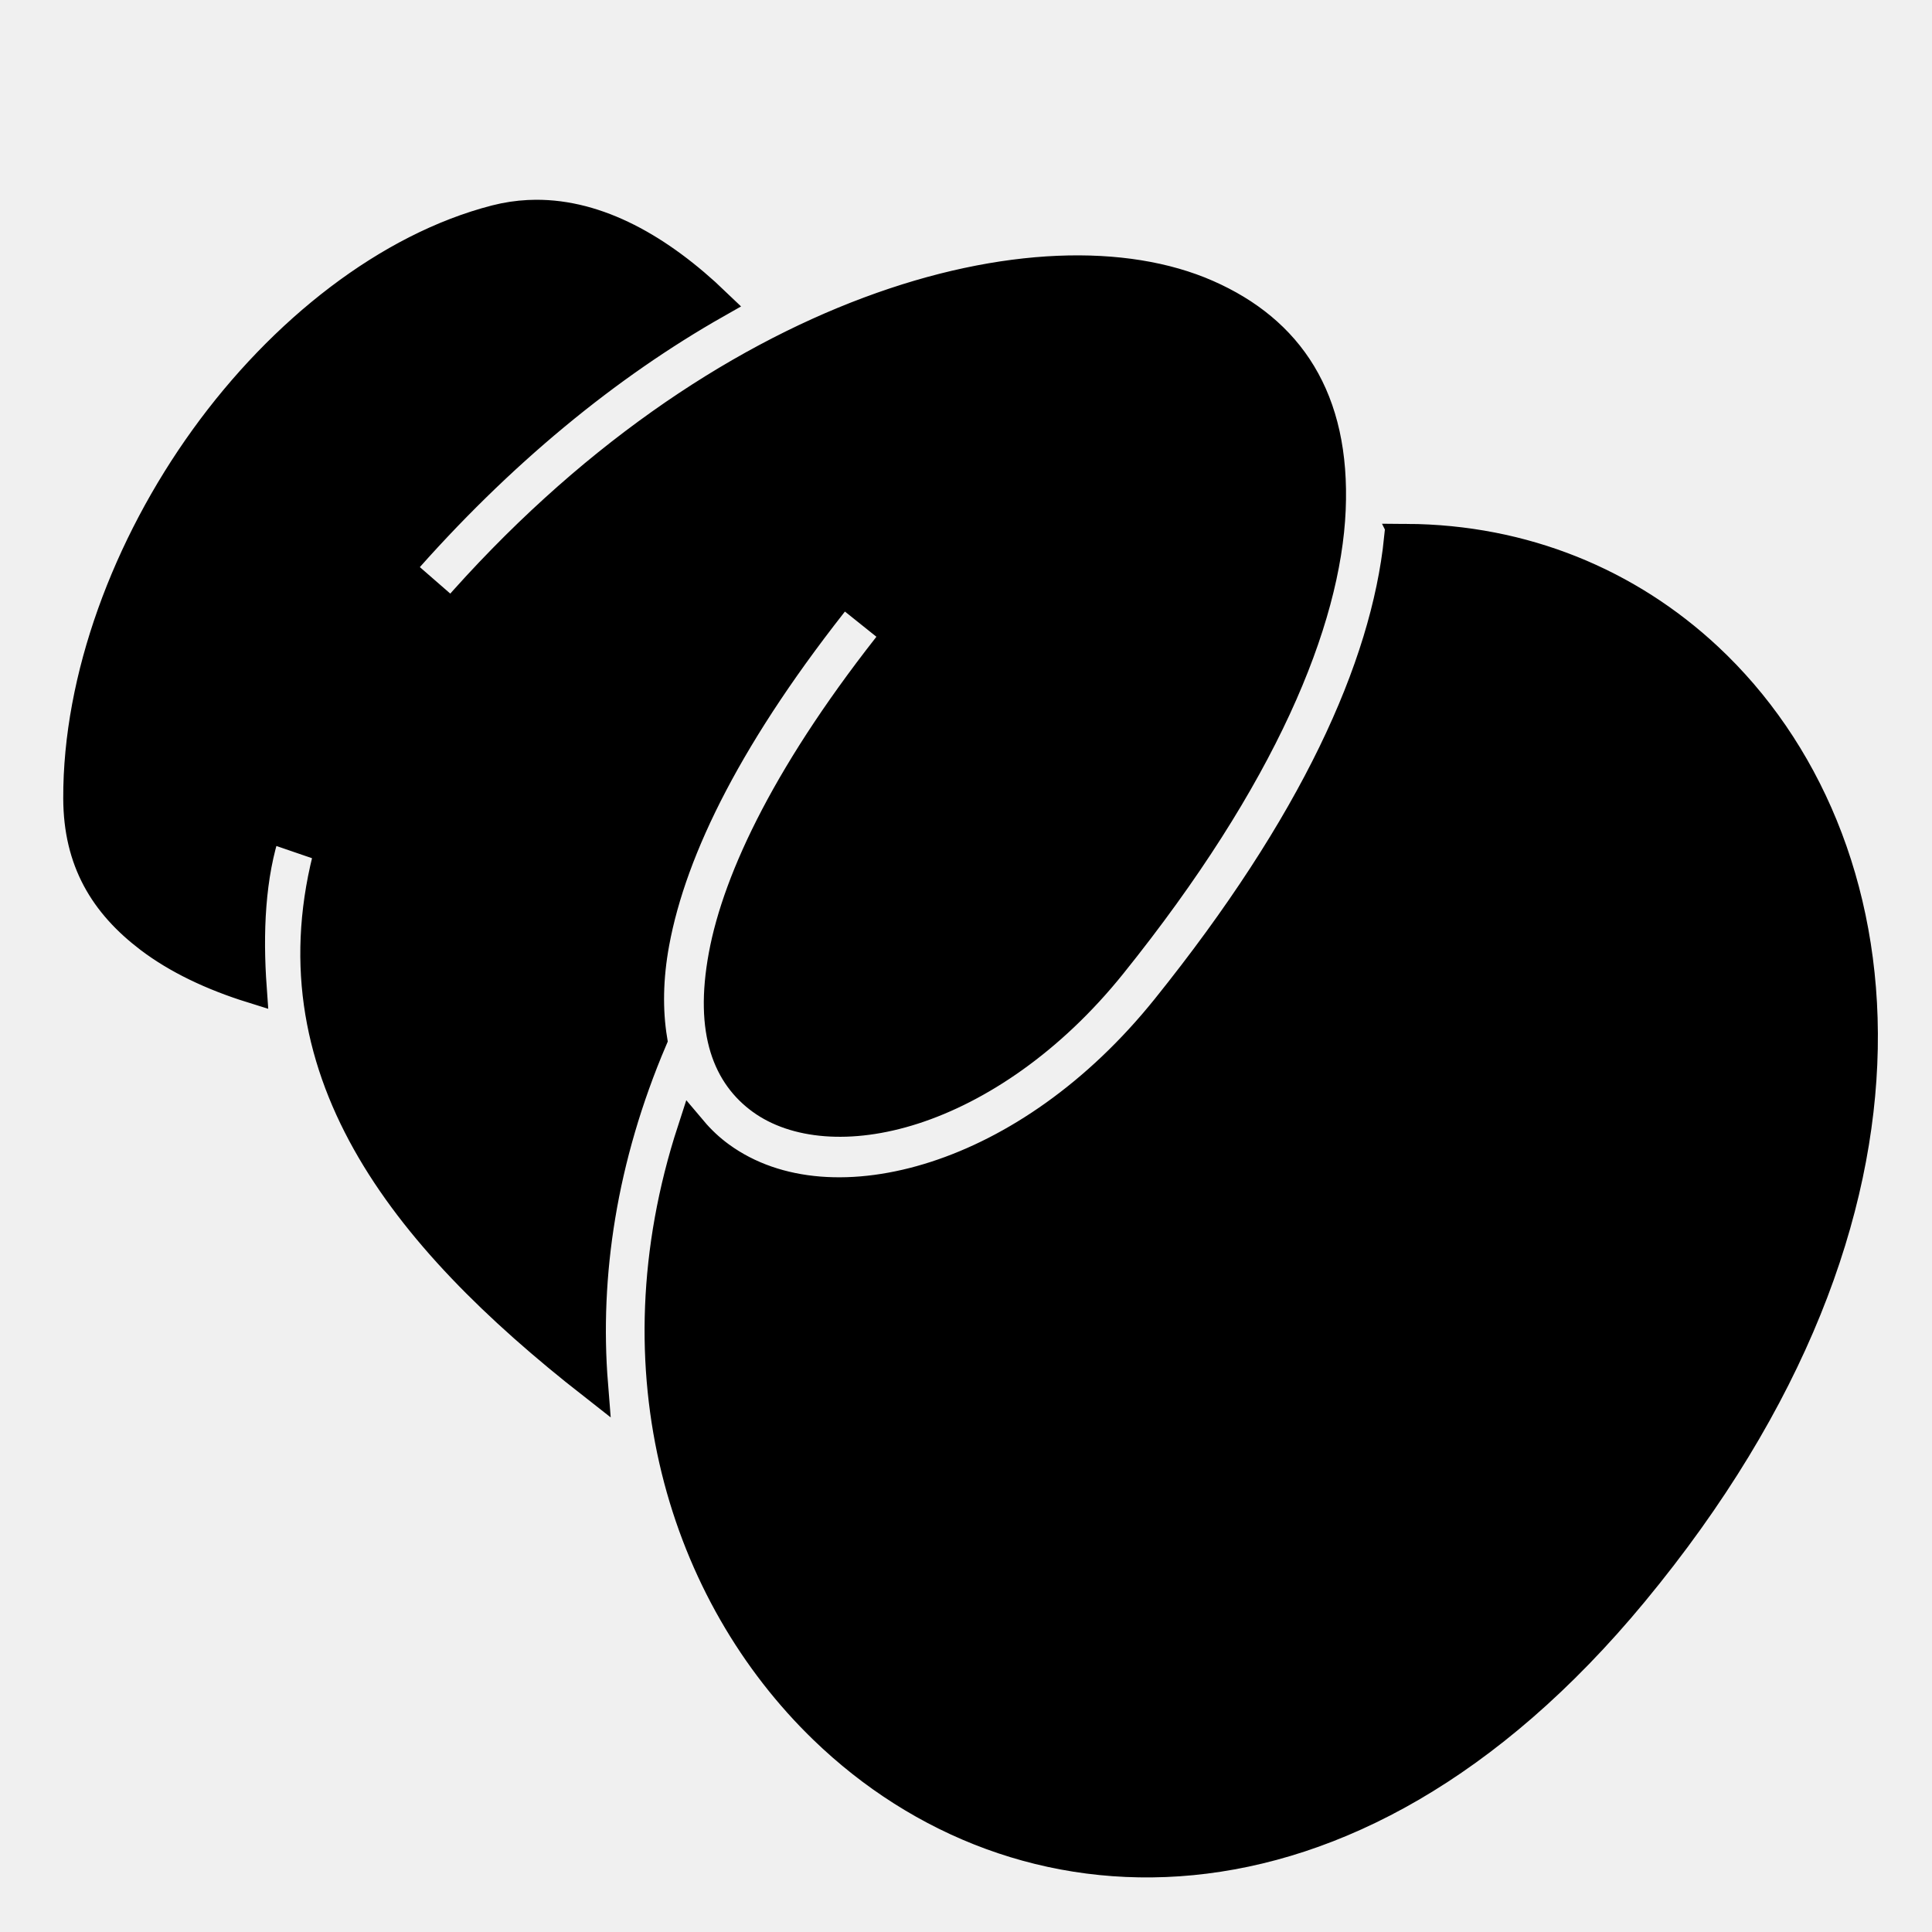
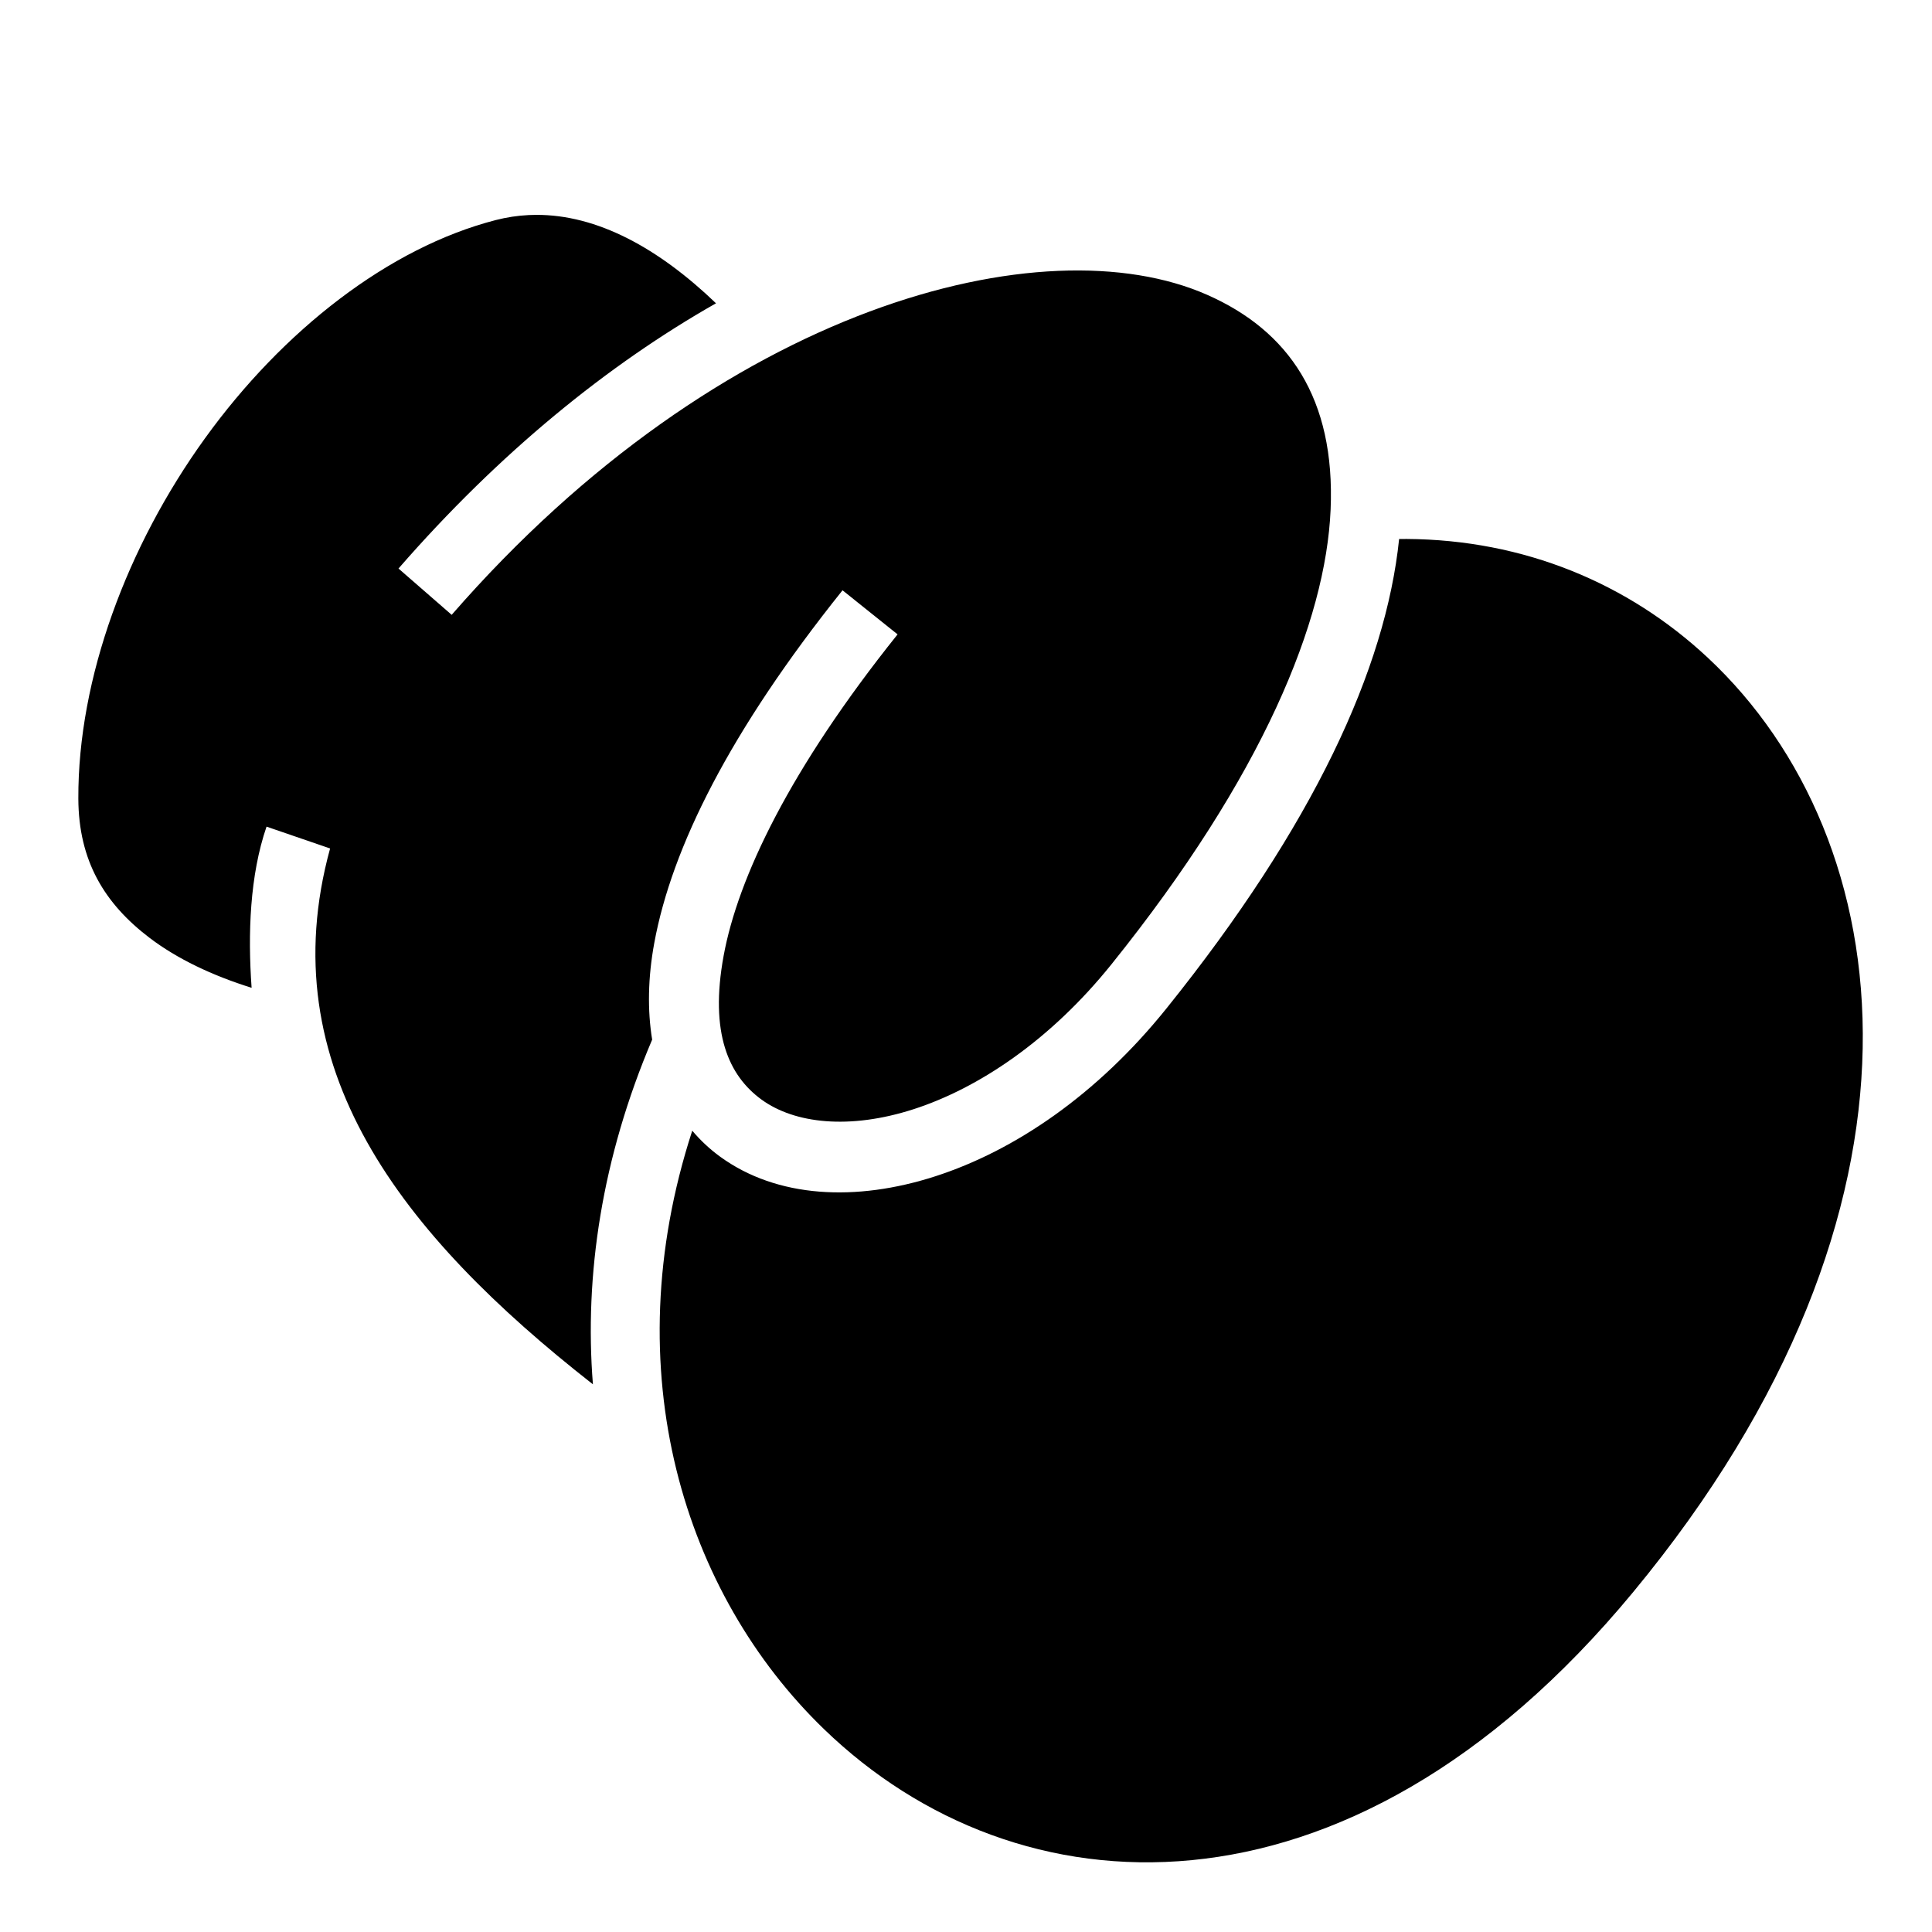
- <svg xmlns="http://www.w3.org/2000/svg" viewBox="0 0 512 512" style="height: 512px; width: 512px;">
-   <g class="" transform="translate(0,0)" style="touch-action: none;">
-     <path d="M141.977 56.943c-.635.004-1.27.02-1.905.053-2.903.145-5.805.58-8.7 1.326-28.33 7.294-56.425 29.248-77.058 57.844-20.632 28.596-33.67 63.593-33.554 95.455.06 16.533 6.94 27.84 18.886 36.927 7.29 5.544 16.59 9.97 27.032 13.23-1.023-14.32-.482-29.776 3.957-42.71l16.844 5.783c-15.886 57.862 18.713 102.134 69.65 142.007-2.305-28.866 2.355-59.986 15.7-91.345-1.265-7.76-1.14-16.392.57-25.664 4.65-25.21 20.01-56.115 49.88-93.414l14.59 11.68c-28.65 35.777-42.302 64.575-46.09 85.122-3.79 20.548 1.342 31.848 10.048 38.176 8.706 6.328 23.24 8.047 40.315 2.526 17.073-5.522 36.13-18.136 52.42-38.405 40.154-49.957 56.8-91.026 58.064-120.484 1.265-29.46-11.115-47.414-32.752-56.937C276.602 59.067 191.21 80.82 119.7 162.938l-14.095-12.272c26.81-30.786 55.632-54.11 84.143-70.29-15.18-14.578-31.464-23.538-47.77-23.433zm230.76 85.89c-.65-.005-1.303.005-1.956.01-3.553 34.283-22.66 75.888-61.65 124.397-18.358 22.844-40.163 37.666-61.237 44.48-21.075 6.816-41.974 5.77-57.053-5.19-2.737-1.99-5.203-4.298-7.387-6.887-20.753 63.805-2.12 122.793 34.906 158.587 25.613 24.76 60.005 38.354 97.472 34.727 37.467-3.627 78.5-24.527 116.943-70.998 84.462-102.102 71.214-199.61 19.823-247.646-21.08-19.702-48.703-31.302-79.862-31.482z" fill="#000000" fill-opacity="1" stroke="#000000" stroke-opacity="1" stroke-width="8" />
+ <svg xmlns="http://www.w3.org/2000/svg" style="height: 512px; width: 512px;" viewBox="0 0 512 512">
+   <path d="M0 0h512v512H0z" fill="#ffffff" fill-opacity="1" />
+   <g class="" style="" transform="translate(0,0)">
+     <path d="M141.977 56.943c-.635.004-1.27.02-1.905.053-2.903.145-5.805.58-8.7 1.326-28.33 7.294-56.425 29.248-77.058 57.844-20.632 28.596-33.67 63.593-33.554 95.455.06 16.533 6.94 27.84 18.886 36.927 7.29 5.544 16.59 9.97 27.032 13.23-1.023-14.32-.482-29.776 3.957-42.71l16.844 5.783c-15.886 57.862 18.713 102.134 69.65 142.007-2.305-28.866 2.355-59.986 15.7-91.345-1.265-7.76-1.14-16.392.57-25.664 4.65-25.21 20.01-56.115 49.88-93.414l14.59 11.68c-28.65 35.777-42.302 64.575-46.09 85.122-3.79 20.548 1.342 31.848 10.048 38.176 8.706 6.328 23.24 8.047 40.315 2.526 17.073-5.522 36.13-18.136 52.42-38.405 40.154-49.957 56.8-91.026 58.064-120.484 1.265-29.46-11.115-47.414-32.752-56.937C276.602 59.067 191.21 80.82 119.7 162.938l-14.095-12.272c26.81-30.786 55.632-54.11 84.143-70.29-15.18-14.578-31.464-23.538-47.77-23.433zm230.76 85.89c-.65-.005-1.303.005-1.956.01-3.553 34.283-22.66 75.888-61.65 124.397-18.358 22.844-40.163 37.666-61.237 44.48-21.075 6.816-41.974 5.77-57.053-5.19-2.737-1.99-5.203-4.298-7.387-6.887-20.753 63.805-2.12 122.793 34.906 158.587 25.613 24.76 60.005 38.354 97.472 34.727 37.467-3.627 78.5-24.527 116.943-70.998 84.462-102.102 71.214-199.61 19.823-247.646-21.08-19.702-48.703-31.302-79.862-31.482z" fill="#000000" fill-opacity="1" />
  </g>
</svg>
